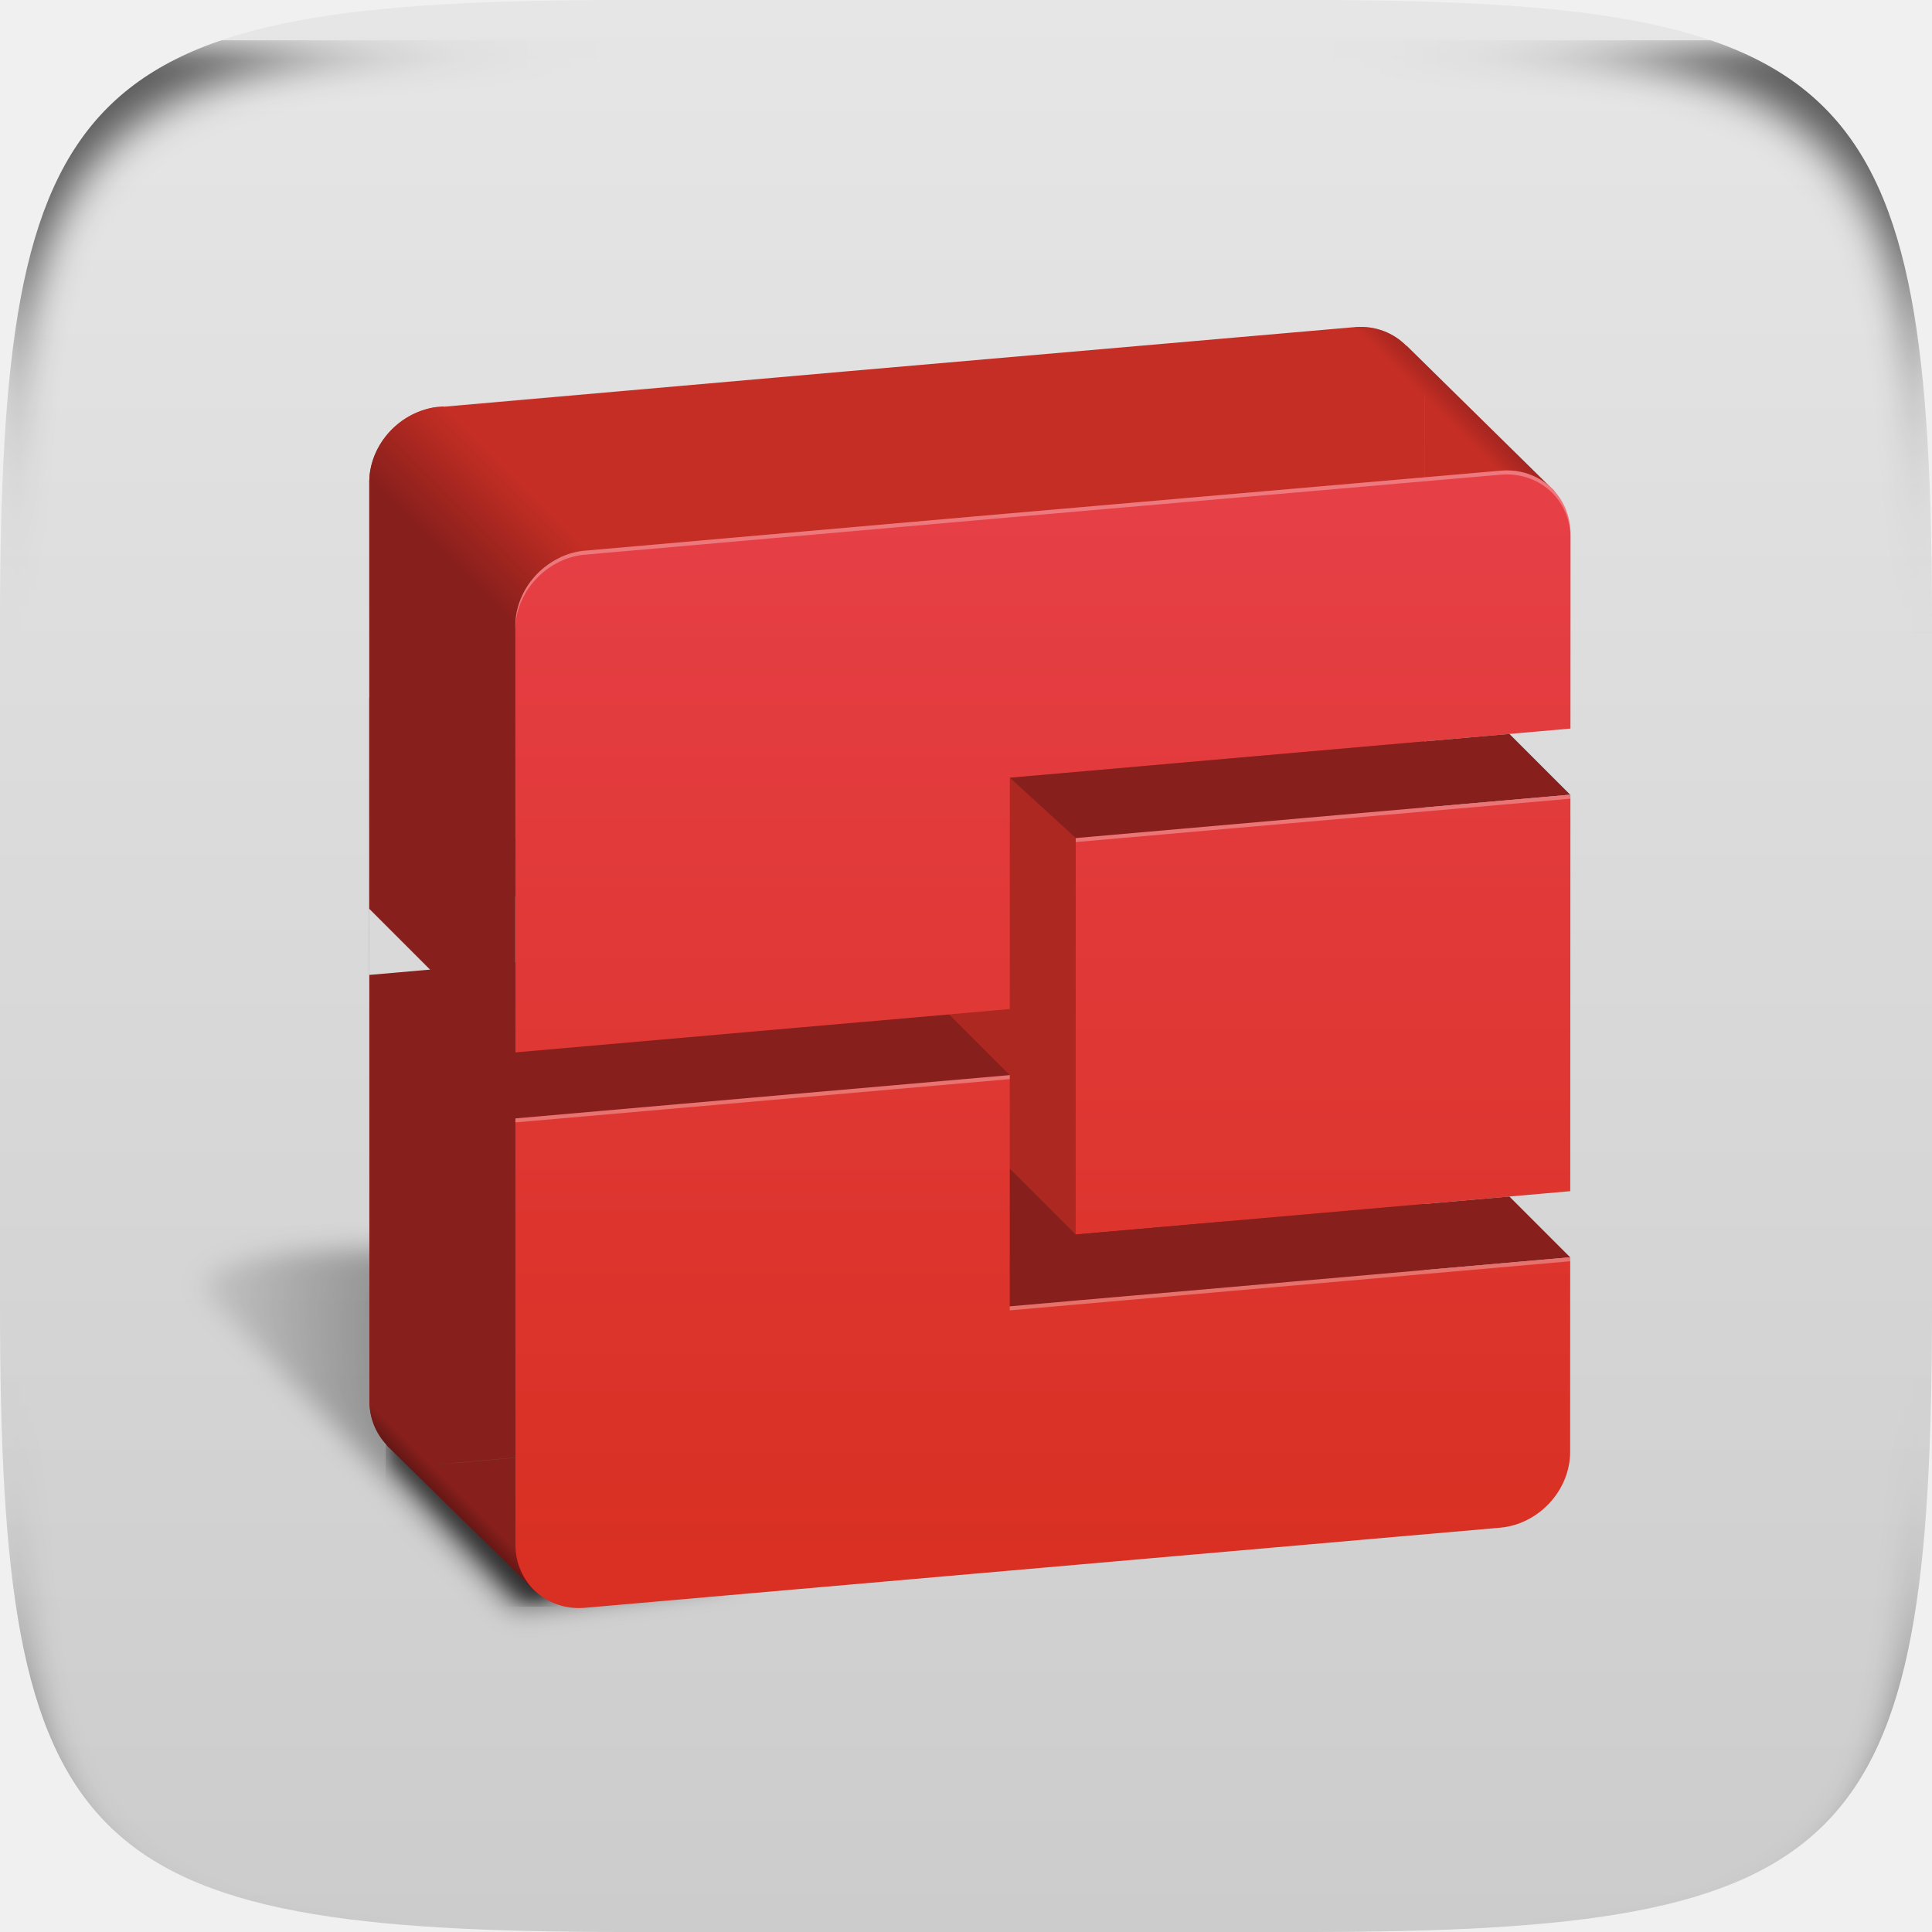
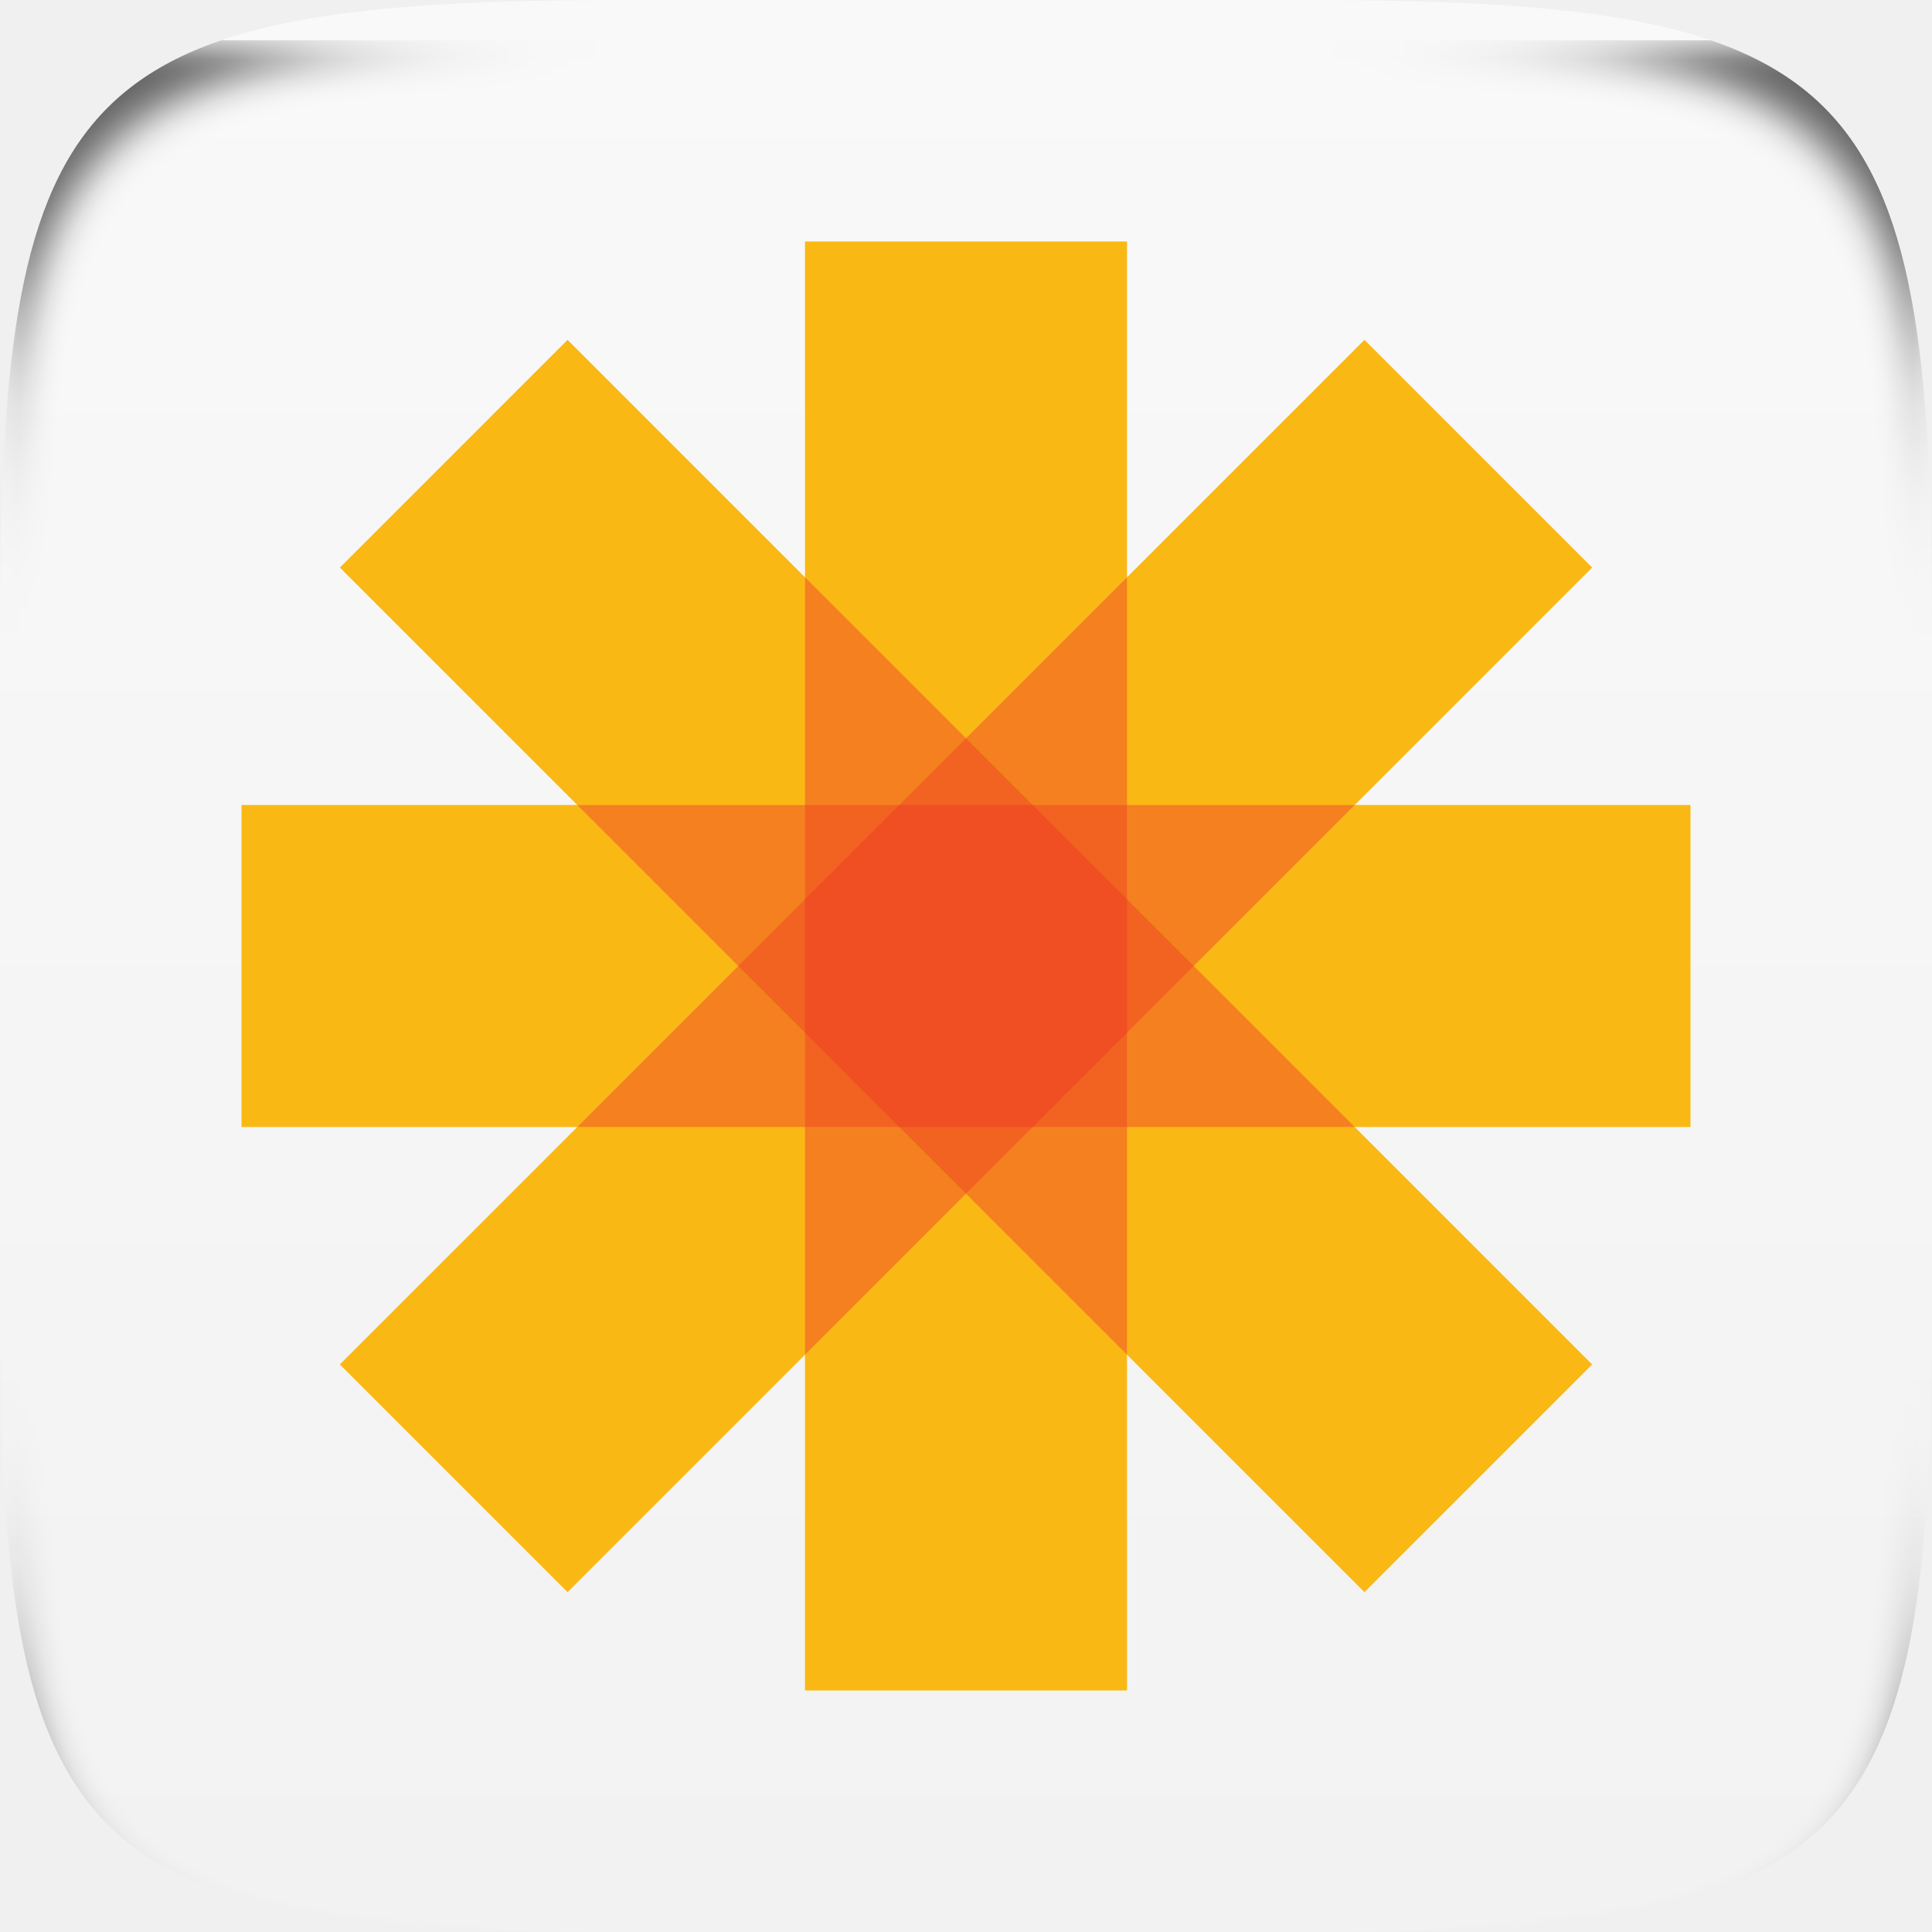
- <svg xmlns="http://www.w3.org/2000/svg" xmlns:xlink="http://www.w3.org/1999/xlink" width="96" height="96" id="svg6517" version="1.1">
+ <svg xmlns="http://www.w3.org/2000/svg" xmlns:xlink="http://www.w3.org/1999/xlink" width="96" height="96" id="svg6517" version="1.1" viewBox="0 0 96 96">
  <defs id="defs6519">
-     <filter id="filter1121" style="color-interpolation-filters:sRGB;">
-       <feFlood id="feFlood1123" result="flood" flood-color="rgb(0,0,0)" flood-opacity="0.6" />
-       <feComposite id="feComposite1125" result="composite1" operator="out" in2="SourceGraphic" in="flood" />
-       <feGaussianBlur id="feGaussianBlur1127" result="blur" stdDeviation="1" in="composite1" />
-       <feOffset id="feOffset1129" result="offset" dy="2" dx="0" />
-       <feComposite id="feComposite1131" result="composite2" operator="atop" in2="SourceGraphic" in="offset" />
+     <linearGradient id="Background">
+       <stop id="stop4178" offset="0" style="stop-color:#22779e;stop-opacity:1" />
+       <stop id="stop4180" offset="1" style="stop-color:#2991c0;stop-opacity:1" />
+     </linearGradient>
+     <filter style="color-interpolation-filters:sRGB" id="filter1121">
+       <feFlood flood-opacity="0.6" flood-color="rgb(0,0,0)" result="flood" id="feFlood1123" />
+       <feComposite in="flood" in2="SourceGraphic" operator="out" result="composite1" id="feComposite1125" />
+       <feGaussianBlur in="composite1" stdDeviation="1" result="blur" id="feGaussianBlur1127" />
+       <feOffset dx="0" dy="2" result="offset" id="feOffset1129" />
+       <feComposite in="offset" in2="SourceGraphic" operator="atop" result="composite2" id="feComposite1131" />
    </filter>
-     <filter id="filter950" style="color-interpolation-filters:sRGB;">
-       <feFlood id="feFlood952" result="flood" flood-color="rgb(0,0,0)" flood-opacity="0.25" />
-       <feComposite id="feComposite954" result="composite1" operator="in" in2="SourceGraphic" in="flood" />
-       <feGaussianBlur id="feGaussianBlur956" result="blur" stdDeviation="1" in="composite1" />
-       <feOffset id="feOffset958" result="offset" dy="1" dx="0" />
-       <feComposite id="feComposite960" result="composite2" operator="over" in2="offset" in="SourceGraphic" />
+     <filter style="color-interpolation-filters:sRGB" id="filter950">
+       <feFlood flood-opacity="0.25" flood-color="rgb(0,0,0)" result="flood" id="feFlood952" />
+       <feComposite in="flood" in2="SourceGraphic" operator="in" result="composite1" id="feComposite954" />
+       <feGaussianBlur in="composite1" stdDeviation="1" result="blur" id="feGaussianBlur956" />
+       <feOffset dx="0" dy="1" result="offset" id="feOffset958" />
+       <feComposite in="SourceGraphic" in2="offset" operator="over" result="composite2" id="feComposite960" />
    </filter>
-     <filter id="filter891">
-       <feGaussianBlur id="feGaussianBlur893" stdDeviation="0.72" />
-     </filter>
-     <filter id="filter3831">
-       <feGaussianBlur stdDeviation="0.863" id="feGaussianBlur3833" />
-     </filter>
-     <filter id="filter3868" x="-0.172" width="1.344" y="-0.164" height="1.329">
-       <feGaussianBlur stdDeviation="0.626" id="feGaussianBlur3870" />
-     </filter>
-     <linearGradient id="linearGradient4328">
-       <stop id="stop4330" offset="0" style="stop-color:#871f1c;stop-opacity:1;" />
-       <stop id="stop4332" offset="1" style="stop-color:#651715;stop-opacity:1" />
-     </linearGradient>
-     <linearGradient id="linearGradient902">
-       <stop id="stop904" offset="0" style="stop-color:#cccccc;stop-opacity:1" />
-       <stop id="stop906" offset="1" style="stop-color:#e6e6e6;stop-opacity:1" />
-     </linearGradient>
-     <linearGradient id="Background">
-       <stop style="stop-color:#22779e;stop-opacity:1" offset="0" id="stop4178" />
-       <stop style="stop-color:#2991c0;stop-opacity:1" offset="1" id="stop4180" />
-     </linearGradient>
-     <clipPath id="clipPath873" clipPathUnits="userSpaceOnUse">
-       <g style="fill:#ff00ff;fill-opacity:1;stroke:none;display:inline" id="g875" transform="matrix(0,-0.6666667,0.6660448,0,-258.2599,677)">
-         <path id="path877" d="m 46.703,898.228 50.595,0 C 138.162,898.228 144,904.065 144,944.926 l 0,50.738 c 0,40.861 -5.838,46.698 -46.703,46.698 l -50.595,0 C 5.838,1042.362 0,1036.525 0,995.664 L 0,944.926 C 0,904.065 5.838,898.228 46.703,898.228 Z" style="fill:#ff00ff;fill-opacity:1;stroke:none;display:inline" />
+     <clipPath clipPathUnits="userSpaceOnUse" id="clipPath873">
+       <g transform="matrix(0,-0.6666667,0.6660448,0,-258.2599,677)" id="g875" style="display:inline;fill:#ff00ff;fill-opacity:1;stroke:none">
+         <path style="display:inline;fill:#ff00ff;fill-opacity:1;stroke:none" d="M 46.703,898.228 H 97.297 C 138.162,898.228 144,904.065 144,944.926 v 50.738 c 0,40.861 -5.838,46.698 -46.703,46.698 H 46.703 C 5.838,1042.362 0,1036.525 0,995.664 v -50.738 c 0,-40.861 5.838,-46.698 46.703,-46.698 z" id="path877" />
      </g>
    </clipPath>
-     <style type="text/css" id="style867">
+     <filter id="filter891">
+       <feGaussianBlur stdDeviation="0.72" id="feGaussianBlur893" />
+     </filter>
+     <style id="style867" type="text/css">
    .fil0 {fill:#1F1A17}
   </style>
-     <linearGradient gradientUnits="userSpaceOnUse" y2="635.291" x2="-220" y1="731.291" x1="-220" id="linearGradient908" xlink:href="#linearGradient902" />
    <clipPath id="clipPath16">
-       <path d="m -9,-9 614,0 0,231 -614,0 0,-231 z" id="path18" />
+       <path id="path18" d="M -9,-9 H 605 V 222 H -9 Z" />
    </clipPath>
    <clipPath id="clipPath116">
-       <path d="m 91.737,146.325 -9.704,-1.577 -8.855,-3.881 -7.521,-4.731 -7.157,-8.733 -4.043,-4.282 -3.909,-1.441 -1.034,2.527 1.808,2.61 0.406,3.68 1.211,-0.049 1.323,-1.207 -0.357,3.749 -1.467,0.984 0.044,1.429 -3.474,-1.966 -3.146,-3.712 -0.656,-3.318 1.345,-2.657 1.255,-4.513 2.552,-1.208 2.685,0.132 2.546,1.479 -1.698,-8.612 1.698,-9.582 -1.869,-4.425 -6.122,-6.596 1.089,-3.941 2.9,-4.567 5.469,-3.849 2.901,-0.397 3.225,-0.109 -2.012,-8.26 7.399,-3.033 9.219,-1.213 3.154,2.062 0.243,5.58 3.518,5.822 0.243,4.609 8.491,-0.607 7.884,0.728 -7.884,-4.731 1.334,-5.701 4.973,-7.763 4.852,-2.062 3.881,1.577 1.577,3.154 8.127,6.186 1.577,-1.334 12.736,-0.485 2.547,2.062 0.243,3.639 -0.849,1.577 -0.607,9.825 -4.245,8.491 0.728,3.76 2.547,-1.334 7.157,-6.672 3.518,-0.242 3.881,1.577 3.882,2.911 1.941,6.308 11.402,-0.728 6.914,2.669 5.58,5.216 4.003,7.521 0.971,8.855 -0.849,10.31 -2.183,9.219 -2.184,2.911 -3.032,0.971 -5.337,-5.822 -4.852,-1.698 -4.245,7.035 -4.245,3.881 -2.305,1.456 -9.219,7.642 -7.399,4.003 -7.399,0.607 -8.612,-1.456 -7.521,-2.79 -5.216,-4.245 -4.124,-4.973 -4.245,-1.213" id="path118" />
+       <path id="path118" d="m 91.737,146.325 -9.704,-1.577 -8.855,-3.881 -7.521,-4.731 -7.157,-8.733 -4.043,-4.282 -3.909,-1.441 -1.034,2.527 1.808,2.61 0.406,3.68 1.211,-0.049 1.323,-1.207 -0.357,3.749 -1.467,0.984 0.044,1.429 -3.474,-1.966 -3.146,-3.712 -0.656,-3.318 1.345,-2.657 1.255,-4.513 2.552,-1.208 2.685,0.132 2.546,1.479 -1.698,-8.612 1.698,-9.582 -1.869,-4.425 -6.122,-6.596 1.089,-3.941 2.9,-4.567 5.469,-3.849 2.901,-0.397 3.225,-0.109 -2.012,-8.26 7.399,-3.033 9.219,-1.213 3.154,2.062 0.243,5.58 3.518,5.822 0.243,4.609 8.491,-0.607 7.884,0.728 -7.884,-4.731 1.334,-5.701 4.973,-7.763 4.852,-2.062 3.881,1.577 1.577,3.154 8.127,6.186 1.577,-1.334 12.736,-0.485 2.547,2.062 0.243,3.639 -0.849,1.577 -0.607,9.825 -4.245,8.491 0.728,3.76 2.547,-1.334 7.157,-6.672 3.518,-0.242 3.881,1.577 3.882,2.911 1.941,6.308 11.402,-0.728 6.914,2.669 5.58,5.216 4.003,7.521 0.971,8.855 -0.849,10.31 -2.183,9.219 -2.184,2.911 -3.032,0.971 -5.337,-5.822 -4.852,-1.698 -4.245,7.035 -4.245,3.881 -2.305,1.456 -9.219,7.642 -7.399,4.003 -7.399,0.607 -8.612,-1.456 -7.521,-2.79 -5.216,-4.245 -4.124,-4.973 -4.245,-1.213" />
    </clipPath>
    <clipPath id="clipPath128">
-       <path d="m 91.737,146.325 -9.704,-1.577 -8.855,-3.881 -7.521,-4.731 -7.157,-8.733 -4.043,-4.282 -3.909,-1.441 -1.034,2.527 1.808,2.61 0.406,3.68 1.211,-0.049 1.323,-1.207 -0.357,3.749 -1.467,0.984 0.044,1.429 -3.474,-1.966 -3.146,-3.712 -0.656,-3.318 1.345,-2.657 1.255,-4.513 2.552,-1.208 2.685,0.132 2.546,1.479 -1.698,-8.612 1.698,-9.582 -1.869,-4.425 -6.122,-6.596 1.089,-3.941 2.9,-4.567 5.469,-3.849 2.901,-0.397 3.225,-0.109 -2.012,-8.26 7.399,-3.033 9.219,-1.213 3.154,2.062 0.243,5.58 3.518,5.822 0.243,4.609 8.491,-0.607 7.884,0.728 -7.884,-4.731 1.334,-5.701 4.973,-7.763 4.852,-2.062 3.881,1.577 1.577,3.154 8.127,6.186 1.577,-1.334 12.736,-0.485 2.547,2.062 0.243,3.639 -0.849,1.577 -0.607,9.825 -4.245,8.491 0.728,3.76 2.547,-1.334 7.157,-6.672 3.518,-0.242 3.881,1.577 3.882,2.911 1.941,6.308 11.402,-0.728 6.914,2.669 5.58,5.216 4.003,7.521 0.971,8.855 -0.849,10.31 -2.183,9.219 -2.184,2.911 -3.032,0.971 -5.337,-5.822 -4.852,-1.698 -4.245,7.035 -4.245,3.881 -2.305,1.456 -9.219,7.642 -7.399,4.003 -7.399,0.607 -8.612,-1.456 -7.521,-2.79 -5.216,-4.245 -4.124,-4.973 -4.245,-1.213" id="path130" />
+       <path id="path130" d="m 91.737,146.325 -9.704,-1.577 -8.855,-3.881 -7.521,-4.731 -7.157,-8.733 -4.043,-4.282 -3.909,-1.441 -1.034,2.527 1.808,2.61 0.406,3.68 1.211,-0.049 1.323,-1.207 -0.357,3.749 -1.467,0.984 0.044,1.429 -3.474,-1.966 -3.146,-3.712 -0.656,-3.318 1.345,-2.657 1.255,-4.513 2.552,-1.208 2.685,0.132 2.546,1.479 -1.698,-8.612 1.698,-9.582 -1.869,-4.425 -6.122,-6.596 1.089,-3.941 2.9,-4.567 5.469,-3.849 2.901,-0.397 3.225,-0.109 -2.012,-8.26 7.399,-3.033 9.219,-1.213 3.154,2.062 0.243,5.58 3.518,5.822 0.243,4.609 8.491,-0.607 7.884,0.728 -7.884,-4.731 1.334,-5.701 4.973,-7.763 4.852,-2.062 3.881,1.577 1.577,3.154 8.127,6.186 1.577,-1.334 12.736,-0.485 2.547,2.062 0.243,3.639 -0.849,1.577 -0.607,9.825 -4.245,8.491 0.728,3.76 2.547,-1.334 7.157,-6.672 3.518,-0.242 3.881,1.577 3.882,2.911 1.941,6.308 11.402,-0.728 6.914,2.669 5.58,5.216 4.003,7.521 0.971,8.855 -0.849,10.31 -2.183,9.219 -2.184,2.911 -3.032,0.971 -5.337,-5.822 -4.852,-1.698 -4.245,7.035 -4.245,3.881 -2.305,1.456 -9.219,7.642 -7.399,4.003 -7.399,0.607 -8.612,-1.456 -7.521,-2.79 -5.216,-4.245 -4.124,-4.973 -4.245,-1.213" />
    </clipPath>
    <linearGradient id="linearGradient3850">
-       <stop style="stop-color:#000000;stop-opacity:1;" offset="0" id="stop3852" />
-       <stop style="stop-color:#000000;stop-opacity:0;" offset="1" id="stop3854" />
+       <stop id="stop3852" offset="0" style="stop-color:#000000;stop-opacity:1;" />
+       <stop id="stop3854" offset="1" style="stop-color:#000000;stop-opacity:0;" />
    </linearGradient>
-     <clipPath id="clipPath3095" clipPathUnits="userSpaceOnUse">
-       <path id="path3097" d="m 976.648,389.551 -842.402,0 0,839.999 842.402,0 0,-839.999" />
+     <clipPath clipPathUnits="userSpaceOnUse" id="clipPath3095">
+       <path d="M 976.648,389.551 H 134.246 V 1229.55 H 976.648 V 389.551" id="path3097" />
    </clipPath>
-     <clipPath id="clipPath3195" clipPathUnits="userSpaceOnUse">
-       <path id="path3197" d="m 611.836,756.738 -106.34,105.207 c -8.473,8.289 -13.617,20.102 -13.598,33.379 L 598.301,790.207 c -0.031,-13.418 5.094,-25.031 13.535,-33.469" />
+     <clipPath clipPathUnits="userSpaceOnUse" id="clipPath3195">
+       <path d="m 611.836,756.738 -106.34,105.207 c -8.473,8.289 -13.617,20.102 -13.598,33.379 L 598.301,790.207 c -0.031,-13.418 5.094,-25.031 13.535,-33.469" id="path3197" />
    </clipPath>
-     <clipPath id="clipPath3235" clipPathUnits="userSpaceOnUse">
-       <path id="path3237" d="m 1095.64,1501.81 c 35.46,-35.07 70.89,-70.11 106.35,-105.17 4.4,-4.38 7.11,-10.53 7.11,-17.55 l -106.37,105.21 c 0,7 -2.71,13.11 -7.09,17.51" />
+     <clipPath clipPathUnits="userSpaceOnUse" id="clipPath3235">
+       <path d="m 1095.64,1501.81 c 35.46,-35.07 70.89,-70.11 106.35,-105.17 4.4,-4.38 7.11,-10.53 7.11,-17.55 l -106.37,105.21 c 0,7 -2.71,13.11 -7.09,17.51" id="path3237" />
    </clipPath>
-     <linearGradient id="linearGradient4389">
-       <stop style="stop-color:#871f1c;stop-opacity:1" offset="0" id="stop4391" />
-       <stop style="stop-color:#c42e24;stop-opacity:1" offset="1" id="stop4393" />
+     <clipPath id="clipPath4591" clipPathUnits="userSpaceOnUse">
+       <path d="m 1106.601,730.437 -0.036,21.648 c -0.01,3.508 -2.868,6.614 -6.404,6.925 l -83.65,7.332 c -3.521,0.308 -6.381,-2.3 -6.367,-5.814 l 0.036,-21.648 20.117,-1.767 -0.011,4.638 c 0,1.839 1.484,3.199 3.326,3.039 l 49.527,-4.34 c 1.843,-0.166 3.342,-1.781 3.354,-3.626 l 0.01,-4.63 20.1,-1.758" style="fill:#ff00ff;fill-opacity:1;fill-rule:nonzero;stroke:none" id="path4593" />
+     </clipPath>
+     <radialGradient gradientUnits="userSpaceOnUse" gradientTransform="matrix(-1.433393,-2.274284,1.173182,-0.7394112,-174.0803,98.37439)" r="20.407" fy="93.399" fx="-26.509" cy="93.399" cx="-26.509" id="radialGradient3856" xlink:href="#linearGradient3850" />
+     <linearGradient gradientTransform="translate(-318.4803,212.3202)" gradientUnits="userSpaceOnUse" y2="993.197" x2="-51.88" y1="593.116" x1="348.201" id="linearGradient3895" xlink:href="#linearGradient3850" />
+     <clipPath id="clipPath3906" clipPathUnits="userSpaceOnUse">
+       <rect transform="scale(1,-1)" style="color:#000000;display:inline;overflow:visible;visibility:visible;opacity:0.8;fill:#ff00ff;stroke:none;stroke-width:4;marker:none;enable-background:accumulate" id="rect3908" width="1019.137" height="1019.137" x="357.982" y="-1725.815" />
+     </clipPath>
+     <linearGradient gradientTransform="translate(0,-1.111e-5)" xlink:href="#linearGradient4439-7" id="linearGradient908-9" x1="-220" y1="731.291" x2="-220" y2="635.291" gradientUnits="userSpaceOnUse" />
+     <linearGradient id="linearGradient4439-7">
+       <stop id="stop4441-6" offset="0" style="stop-color:#f2f2f2;stop-opacity:1" />
+       <stop id="stop4443-2" offset="1" style="stop-color:#f9f9f9;stop-opacity:1" />
    </linearGradient>
-     <clipPath clipPathUnits="userSpaceOnUse" id="clipPath4591">
-       <path id="path4593" style="fill:#ff00ff;fill-opacity:1;fill-rule:nonzero;stroke:none" d="m 1106.601,730.437 -0.036,21.648 c -0.01,3.508 -2.868,6.614 -6.404,6.925 l -83.65,7.332 c -3.521,0.308 -6.381,-2.3 -6.367,-5.814 l 0.036,-21.648 20.117,-1.767 -0.011,4.638 c 0,1.839 1.484,3.199 3.326,3.039 l 49.527,-4.34 c 1.843,-0.166 3.342,-1.781 3.354,-3.626 l 0.01,-4.63 20.1,-1.758" />
-     </clipPath>
-     <radialGradient xlink:href="#linearGradient3850" id="radialGradient3856" cx="-26.509" cy="93.399" fx="-26.509" fy="93.399" r="20.407" gradientTransform="matrix(-1.433393,-2.274284,1.173182,-0.7394112,-174.0803,98.37439)" gradientUnits="userSpaceOnUse" />
-     <filter id="filter3885">
-       <feGaussianBlur stdDeviation="5.744" id="feGaussianBlur3887" />
+     <filter style="color-interpolation-filters:sRGB" id="filter1121-2">
+       <feFlood flood-opacity="0.6" flood-color="rgb(0,0,0)" result="flood" id="feFlood1123-6" />
+       <feComposite in="flood" in2="SourceGraphic" operator="out" result="composite1" id="feComposite1125-4" />
+       <feGaussianBlur in="composite1" stdDeviation="1" result="blur" id="feGaussianBlur1127-0" />
+       <feOffset dx="0" dy="2" result="offset" id="feOffset1129-2" />
+       <feComposite in="offset" in2="SourceGraphic" operator="atop" result="composite2" id="feComposite1131-1" />
    </filter>
-     <linearGradient xlink:href="#linearGradient3850" id="linearGradient3895" x1="348.201" y1="593.116" x2="-51.88" y2="993.197" gradientUnits="userSpaceOnUse" gradientTransform="translate(-318.4803,212.3202)" />
-     <radialGradient xlink:href="#linearGradient3850" id="radialGradient3902" gradientUnits="userSpaceOnUse" gradientTransform="matrix(-1.433393,-2.274284,1.173182,-0.7394112,-174.0803,98.37439)" cx="-26.509" cy="93.399" fx="-26.509" fy="93.399" r="20.407" />
-     <linearGradient xlink:href="#linearGradient3850" id="linearGradient3904" gradientUnits="userSpaceOnUse" gradientTransform="translate(-318.4803,212.3202)" x1="348.201" y1="593.116" x2="-51.88" y2="993.197" />
-     <linearGradient gradientUnits="userSpaceOnUse" y2="23.384" x2="25.218" y1="27.096" x1="21.506" id="linearGradient4318" xlink:href="#linearGradient4389" />
-     <linearGradient gradientUnits="userSpaceOnUse" y2="20.884" x2="71.96" y1="20.042" x1="72.803" id="linearGradient4326" xlink:href="#linearGradient4389" />
-     <linearGradient gradientUnits="userSpaceOnUse" y2="74.247" x2="21.692" y1="73.644" x1="22.295" id="linearGradient4334" xlink:href="#linearGradient4328" />
-     <linearGradient gradientUnits="userSpaceOnUse" y2="24.881" x2="57.451" y1="77.405" x1="57.451" id="linearGradient4319" xlink:href="#linearGradient4552" />
-     <linearGradient id="linearGradient4552">
-       <stop id="stop4554" offset="0" style="stop-color:#d93023;stop-opacity:1" />
-       <stop id="stop4556" offset="1" style="stop-color:#e63f46;stop-opacity:1" />
-     </linearGradient>
  </defs>
-   <g style="display:inline" transform="translate(268,-635.2908)" id="layer1">
-     <path id="path6455" d="m -268,700.156 0,-33.73 c 0,-27.243 3.888,-31.135 31.103,-31.135 l 33.794,0 c 27.215,0 31.103,3.892 31.103,31.135 l 0,33.73 c 0,27.243 -3.888,31.135 -31.103,31.135 l -33.794,0 C -264.112,731.291 -268,727.399 -268,700.156 Z" style="fill:url(#linearGradient908);fill-opacity:1;stroke:none;display:inline;filter:url(#filter1121)" />
-     <g id="g4336">
-       <g transform="matrix(0.06790711,0,0,-0.06790711,-239.0411,765.6862)" id="g3897" xml:space="default">
-         <path style="opacity:0.7;color:#000000;fill:url(#radialGradient3902);fill-opacity:1;stroke:none;stroke-width:2;marker:none;visibility:visible;display:inline;overflow:visible;filter:url(#filter3831);enable-background:accumulate" d="m -48.094,67.812 c -0.874,-0.003 -2.09,0.02 -3.406,0.094 -2.633,0.148 -5.7,0.472 -7.781,1.531 a 1,1 0 0 0 -0.25,1.594 L -38.812,92.375 a 1,1 0 0 0 0.844,0.312 L -24,90.562 a 1,1 0 0 0 0.531,-1.719 L -46.062,68.125 a 1,1 0 0 0 -0.625,-0.281 c 0,0 -0.532,-0.028 -1.406,-0.031 z" transform="matrix(10.61601,0,0,-10.61601,357.9817,1725.815)" id="path3821" xml:space="default" />
-         <path style="opacity:0.6;color:#000000;fill:none;stroke:#000000;stroke-width:2.774;stroke-linecap:round;marker:none;visibility:visible;display:inline;overflow:visible;filter:url(#filter3868);enable-background:accumulate" d="m -15.783,81.725 8.746,9.148" id="path3858" transform="matrix(10.61601,0,0,-10.61601,39.50133,1725.815)" xml:space="default" />
-         <path style="font-style:normal;font-variant:normal;font-weight:normal;font-stretch:normal;text-indent:0;text-align:start;text-decoration:none;line-height:normal;letter-spacing:normal;word-spacing:normal;text-transform:none;direction:ltr;block-progression:tb;writing-mode:lr-tb;text-anchor:start;baseline-shift:baseline;opacity:0.3;color:#000000;fill:url(#linearGradient3904);fill-opacity:1;stroke:none;stroke-width:2;marker:none;visibility:visible;display:inline;overflow:visible;filter:url(#filter3885);enable-background:accumulate;font-family:Sans;-inkscape-font-specification:Sans" d="m -95.189,981.036 a 10.617,10.617 0 0 1 -0.995,-0.332 l -42.796,-5.308 a 10.617,10.617 0 0 1 -6.303,-17.915 L -4.29,812.506 a 10.617,10.617 0 0 1 8.957,-3.317 l 49.099,7.63 a 10.617,10.617 0 0 1 5.972,17.915 L -87.559,978.05 a 10.617,10.617 0 0 1 -7.63,2.986 z" id="path3874" xml:space="default" />
-       </g>
-       <path style="opacity:1;color:#000000;fill:#871f1c;fill-opacity:1;fill-rule:nonzero;stroke:none;stroke-width:0.1;marker:none;visibility:visible;display:inline;overflow:visible;enable-background:accumulate" d="M 20.697 20.516 C 19.337 21.102 18.349 22.456 18.346 23.971 L 18.354 69.602 C 18.35 70.477 18.685 71.239 19.223 71.803 L 19.213 71.812 L 19.357 71.955 C 19.361 71.958 19.364 71.96 19.367 71.963 L 26.66 79.127 L 33.486 71.742 L 21.816 72.764 C 21.793 72.766 21.771 72.762 21.748 72.764 L 45.264 70.707 L 67.281 68.777 C 67.744 68.737 68.184 68.603 68.588 68.404 L 56.752 56.568 L 46.193 57.494 L 44.555 57.639 L 42.918 57.781 L 42.92 46.291 L 42.918 46.291 L 18.354 48.443 L 18.354 45.162 L 42.92 43.008 L 42.92 42.738 L 20.697 20.516 z M 46.195 46.012 L 46.193 54.211 L 53.734 53.551 L 46.195 46.012 z " transform="translate(-268,635.2908)" id="path4308" />
-       <path style="opacity:1;color:#000000;fill:#c42e24;fill-opacity:1;fill-rule:nonzero;stroke:none;stroke-width:0.1;marker:none;visibility:visible;display:inline;overflow:visible;enable-background:accumulate" d="M 67.32 16.254 L 21.822 20.213 C 21.426 20.248 21.052 20.363 20.697 20.516 L 42.92 42.738 L 42.922 31.516 L 44.561 31.371 L 46.199 31.229 L 70.779 29.072 L 70.783 19.404 C 70.783 19.411 70.785 19.417 70.785 19.424 L 70.779 31.383 L 77.232 24.398 L 69.893 17.18 L 69.885 17.189 C 69.252 16.543 68.343 16.171 67.32 16.254 z M 42.174 18.443 L 21.674 20.244 C 21.725 20.237 21.774 20.22 21.826 20.215 L 42.174 18.443 z M 70.775 32.355 L 46.197 34.512 L 46.195 46.012 L 53.734 53.551 L 70.766 52.059 L 70.775 32.355 z M 70.764 55.342 L 56.752 56.568 L 68.588 68.404 C 69.859 67.778 70.757 66.462 70.76 65.016 L 70.764 55.342 z " transform="translate(-268,635.2908)" id="path4233" />
-       <rect xml:space="default" y="648.491" x="-258.707" height="69.207" width="69.207" id="rect3585-3" style="opacity:0.8;color:#000000;fill:none;stroke:none;stroke-width:4;marker:none;visibility:visible;display:inline;overflow:visible;enable-background:accumulate" />
-       <path style="font-style:normal;font-variant:normal;font-weight:normal;font-stretch:normal;text-indent:0;text-align:start;text-decoration:none;line-height:normal;letter-spacing:normal;word-spacing:normal;text-transform:none;direction:ltr;block-progression:tb;writing-mode:lr-tb;text-anchor:start;baseline-shift:baseline;opacity:1;color:#000000;color-interpolation:sRGB;color-interpolation-filters:sRGB;fill:url(#linearGradient4318);fill-opacity:1;fill-rule:nonzero;stroke:none;stroke-width:5.25;marker:none;visibility:visible;display:inline;overflow:visible;enable-background:accumulate;clip-rule:nonzero;color-rendering:auto;image-rendering:auto;shape-rendering:auto;text-rendering:auto;font-family:sans-serif;-inkscape-font-specification:sans-serif" d="M 22.029 20.195 L 21.822 20.213 C 19.92 20.382 18.371 22.043 18.35 23.939 L 24.662 30.252 L 25.605 31.195 L 25.605 31.104 C 25.609 29.194 27.169 27.515 29.082 27.346 L 29.172 27.338 L 28.373 26.539 L 22.029 20.195 z " transform="translate(-268,635.2908)" id="path4256" />
-       <path style="font-style:normal;font-variant:normal;font-weight:normal;font-stretch:normal;text-indent:0;text-align:start;text-decoration:none;line-height:normal;letter-spacing:normal;word-spacing:normal;text-transform:none;direction:ltr;block-progression:tb;writing-mode:lr-tb;text-anchor:start;baseline-shift:baseline;opacity:0.536;color:#000000;color-interpolation:sRGB;color-interpolation-filters:sRGB;fill:url(#linearGradient4326);fill-opacity:1;fill-rule:nonzero;stroke:none;stroke-width:2.4;marker:none;visibility:visible;display:inline;overflow:visible;enable-background:accumulate;clip-rule:nonzero;color-rendering:auto;image-rendering:auto;shape-rendering:auto;text-rendering:auto;font-family:sans-serif;-inkscape-font-specification:sans-serif;stroke-miterlimit:4;stroke-dasharray:none" d="M 67.33 16.254 L 68.031 16.955 L 74.473 23.396 L 74.58 23.387 C 75.532 23.31 76.391 23.621 77.016 24.186 L 69.893 17.18 L 69.885 17.189 C 69.254 16.545 68.348 16.175 67.33 16.254 z M 77.055 24.223 C 77.116 24.28 77.165 24.348 77.221 24.41 L 77.232 24.398 L 77.055 24.223 z " transform="translate(-268,635.2908)" id="path4272" />
-       <path style="font-style:normal;font-variant:normal;font-weight:normal;font-stretch:normal;text-indent:0;text-align:start;text-decoration:none;line-height:normal;letter-spacing:normal;word-spacing:normal;text-transform:none;direction:ltr;block-progression:tb;writing-mode:lr-tb;text-anchor:start;baseline-shift:baseline;opacity:1;color:#000000;color-interpolation:sRGB;color-interpolation-filters:sRGB;fill:url(#linearGradient4334);fill-opacity:1;fill-rule:nonzero;stroke:none;stroke-width:1.7;marker:none;visibility:visible;display:inline;overflow:visible;enable-background:accumulate;clip-rule:nonzero;color-rendering:auto;image-rendering:auto;shape-rendering:auto;text-rendering:auto;font-family:sans-serif;-inkscape-font-specification:sans-serif;stroke-miterlimit:4;stroke-dasharray:none" d="M 18.363 69.713 C 18.388 70.54 18.709 71.264 19.223 71.803 L 19.213 71.812 L 19.357 71.955 C 19.361 71.958 19.364 71.96 19.367 71.963 L 26.6 79.068 C 26.045 78.55 25.698 77.821 25.639 76.988 L 18.951 70.299 L 18.363 69.713 z M 26.637 79.104 L 26.66 79.127 L 26.664 79.123 C 26.656 79.116 26.645 79.111 26.637 79.104 z " transform="translate(-268,635.2908)" id="path4290" />
-       <path style="color:#000000;fill:#ac2820;fill-opacity:1;fill-rule:nonzero;stroke:none;stroke-width:2;marker:none;visibility:visible;display:inline;overflow:visible;enable-background:accumulate" d="m -214.551,696.633 -10.564,-10.564 7.292,-12.132 3.275,2.996 3.885,11.592 -3.889,8.107 z" id="path4464" xml:space="default" />
-       <path style="color:#000000;fill:#871f1c;fill-opacity:1;fill-rule:nonzero;stroke:none;stroke-width:2;marker:none;visibility:visible;display:inline;overflow:visible;enable-background:accumulate" d="m -217.826,688.713 -3.018,-3.018 -21.546,1.889 0,3.281 17.309,2.207 z" id="path4462" />
-       <path style="fill:url(#linearGradient4319);fill-opacity:1;fill-rule:nonzero;stroke:none;display:inline" d="M 74.58 23.387 L 49.43 25.574 L 48.289 25.674 L 28.93 27.375 C 27.088 27.619 25.609 29.246 25.605 31.104 L 25.609 52.293 L 50.176 50.139 L 50.178 38.646 L 51.816 38.502 L 53.455 38.359 L 78.035 36.203 L 78.039 26.535 C 78.031 24.631 76.49 23.232 74.58 23.387 z M 78.033 39.486 L 53.453 41.643 L 53.449 61.342 L 78.025 59.189 L 78.033 39.486 z M 50.174 53.422 L 25.609 55.574 L 25.613 76.734 C 25.605 78.624 27.129 80.027 29.014 79.895 L 69.273 76.371 L 74.416 75.922 L 74.541 75.91 C 76.462 75.741 78.016 74.054 78.02 72.148 L 78.023 62.473 L 53.449 64.625 L 51.811 64.77 L 50.174 64.912 L 50.176 53.422 L 50.174 53.422 z " transform="translate(-268,635.2908)" id="path4633-5" />
-       <path style="opacity:1;color:#000000;fill:#871f1c;fill-opacity:1;fill-rule:nonzero;stroke:none;stroke-width:2;marker:none;visibility:visible;display:inline;overflow:visible;enable-background:accumulate" d="m -249.651,680.449 7.256,7.256 0.002,-10.716 -7.258,-7.02 z" id="path4460" xml:space="default" />
-       <path style="color:#000000;fill:#871f1c;fill-opacity:1;fill-rule:nonzero;stroke:none;stroke-width:2;marker:none;visibility:visible;display:inline;overflow:visible;enable-background:accumulate" d="m -214.551,696.632 21.552,-1.887 3.019,3.019 -21.552,1.888 -3.019,-3.019 z" id="path4466" xml:space="default" />
-       <path xml:space="default" id="path4468" d="m -217.822,673.937 24.824,-2.178 3.019,3.019 -24.567,2.155 z" style="color:#000000;fill:#871f1c;fill-opacity:1;fill-rule:nonzero;stroke:none;stroke-width:2;marker:none;visibility:visible;display:inline;overflow:visible;enable-background:accumulate" />
-       <path style="fill:#ffffff;fill-opacity:1;fill-rule:nonzero;stroke:none;display:inline;opacity:0.3" d="M 74.58 23.387 L 49.43 25.574 L 48.289 25.674 L 28.93 27.375 C 27.088 27.619 25.609 29.246 25.605 31.104 L 25.605 31.303 C 25.609 29.445 27.088 27.818 28.93 27.574 L 48.289 25.873 L 49.43 25.773 L 74.58 23.586 C 76.49 23.432 78.031 24.83 78.039 26.734 L 78.039 26.535 C 78.031 24.631 76.49 23.232 74.58 23.387 z M 78.033 39.486 L 53.453 41.643 L 53.453 41.842 L 78.033 39.686 L 78.033 39.486 z M 50.174 53.422 L 25.609 55.574 L 25.609 55.773 L 50.174 53.621 L 50.176 53.621 L 50.176 53.422 L 50.174 53.422 z M 78.023 62.473 L 53.449 64.625 L 51.811 64.77 L 50.174 64.912 L 50.174 65.111 L 51.811 64.969 L 53.449 64.824 L 78.023 62.672 L 78.023 62.473 z " transform="translate(-268,635.2908)" id="path4470" />
-     </g>
+   <g id="layer1" transform="translate(268,-635.2908)" style="display:inline">
+     <path style="display:inline;fill:url(#linearGradient908-9);fill-opacity:1;stroke:none;filter:url(#filter1121-2)" d="m -268,700.156 v -33.73 c 0,-27.243 3.888,-31.135 31.103,-31.135 h 33.794 c 27.215,0 31.103,3.892 31.103,31.135 v 33.73 c 0,27.243 -3.888,31.135 -31.103,31.135 h -33.794 c -27.215,0 -31.103,-3.892 -31.103,-31.135 z" id="path6455-8" />
  </g>
-   <g style="display:inline" id="layer3" />
-   <g style="display:none" id="layer2">
-     <g clip-path="none" id="g4394" transform="translate(-340,-581)" style="display:inline">
+   <g id="layer4" />
+   <g id="layer3" style="display:inline">
+     <rect style="color:#000000;display:inline;overflow:visible;visibility:visible;opacity:1;fill:#fab814;fill-opacity:1;fill-rule:nonzero;stroke:none;stroke-width:1;stroke-linecap:butt;stroke-linejoin:miter;stroke-miterlimit:4;stroke-dasharray:none;stroke-dashoffset:10.8;stroke-opacity:1;marker:none;enable-background:accumulate" id="rect4314" width="16" height="72" x="40" y="12" />
+     <rect y="-36" x="59.882" height="72" width="16" id="rect4316" style="color:#000000;display:inline;overflow:visible;visibility:visible;opacity:1;fill:#fab814;fill-opacity:1;fill-rule:nonzero;stroke:none;stroke-width:1;stroke-linecap:butt;stroke-linejoin:miter;stroke-miterlimit:4;stroke-dasharray:none;stroke-dashoffset:10.8;stroke-opacity:1;marker:none;enable-background:accumulate" transform="rotate(45)" />
+     <rect transform="rotate(90)" style="color:#000000;display:inline;overflow:visible;visibility:visible;opacity:1;fill:#fab814;fill-opacity:1;fill-rule:nonzero;stroke:none;stroke-width:1;stroke-linecap:butt;stroke-linejoin:miter;stroke-miterlimit:4;stroke-dasharray:none;stroke-dashoffset:10.8;stroke-opacity:1;marker:none;enable-background:accumulate" id="rect4318" width="16" height="72" x="40" y="-84" />
+     <rect y="-103.882" x="-8" height="72" width="16" id="rect4320" style="color:#000000;display:inline;overflow:visible;visibility:visible;opacity:1;fill:#fab814;fill-opacity:1;fill-rule:nonzero;stroke:none;stroke-width:1;stroke-linecap:butt;stroke-linejoin:miter;stroke-miterlimit:4;stroke-dasharray:none;stroke-dashoffset:10.8;stroke-opacity:1;marker:none;enable-background:accumulate" transform="rotate(135)" />
+     <path style="color:#000000;display:inline;overflow:visible;visibility:visible;opacity:1;fill:#f58020;fill-opacity:1;fill-rule:nonzero;stroke:none;stroke-width:1;stroke-linecap:butt;stroke-linejoin:miter;stroke-miterlimit:4;stroke-dasharray:none;stroke-dashoffset:10.8;stroke-opacity:1;marker:none;enable-background:accumulate" d="m 40,28.686 8,8 8,-8 v 38.627 l -8,-8 -8,8 z" id="path4322" />
+     <path id="path4324" d="m 28.686,40 8,8 -8,8 H 67.314 L 59.314,48 67.314,40 Z" style="color:#000000;display:inline;overflow:visible;visibility:visible;opacity:1;fill:#f58020;fill-opacity:1;fill-rule:nonzero;stroke:none;stroke-width:1;stroke-linecap:butt;stroke-linejoin:miter;stroke-miterlimit:4;stroke-dasharray:none;stroke-dashoffset:10.8;stroke-opacity:1;marker:none;enable-background:accumulate" />
+     <path style="color:#000000;display:inline;overflow:visible;visibility:visible;opacity:1;fill:#f26321;fill-opacity:1;fill-rule:nonzero;stroke:none;stroke-width:1;stroke-linecap:butt;stroke-linejoin:miter;stroke-miterlimit:4;stroke-dasharray:none;stroke-dashoffset:10.8;stroke-opacity:1;marker:none;enable-background:accumulate" d="M 36.686,48 48,36.686 59.314,48 48,59.314 36.686,48 Z" id="path4326" />
+     <path id="path4328" d="M 56,56 H 40 l 0,-16 16,-10e-7 10e-7,16 z" style="color:#000000;display:inline;overflow:visible;visibility:visible;opacity:1;fill:#f26321;fill-opacity:1;fill-rule:nonzero;stroke:none;stroke-width:1;stroke-linecap:butt;stroke-linejoin:miter;stroke-miterlimit:4;stroke-dasharray:none;stroke-dashoffset:10.8;stroke-opacity:1;marker:none;enable-background:accumulate" />
+     <path style="color:#000000;display:inline;overflow:visible;visibility:visible;opacity:1;fill:#f04e23;fill-opacity:1;fill-rule:nonzero;stroke:none;stroke-width:1;stroke-linecap:butt;stroke-linejoin:miter;stroke-miterlimit:4;stroke-dasharray:none;stroke-dashoffset:10.8;stroke-opacity:1;marker:none;enable-background:accumulate" d="M 44.686,40 40,44.686 v 6.629 L 44.686,56 h 6.629 L 56,51.314 V 44.686 L 51.314,40 Z" id="path4330" />
+   </g>
+   <g id="layer2" style="display:none">
+     <g style="display:inline" transform="translate(-340,-581)" id="g4394" clip-path="none">
      <g id="g855">
-         <g style="opacity:0.6;filter:url(#filter891)" clip-path="url(#clipPath873)" id="g870">
-           <path style="color:#000000;fill:#000000;fill-opacity:1;fill-rule:nonzero;stroke:none;stroke-width:4;marker:none;visibility:visible;display:inline;overflow:visible;enable-background:accumulate" id="path844" d="m 264,552.362 c 0,6.627 -5.373,12 -12,12 -6.627,0 -12,-5.373 -12,-12 0,-6.627 5.373,-12 12,-12 6.627,0 12,5.373 12,12 z" transform="matrix(1.499999,0,0,1.499999,-29.99979,-237.5428)" />
+         <g id="g870" clip-path="url(#clipPath873)" style="opacity:0.6;filter:url(#filter891)">
+           <circle transform="matrix(1.499999,0,0,1.499999,-29.99979,-237.5428)" id="path844" style="color:#000000;display:inline;overflow:visible;visibility:visible;fill:#000000;fill-opacity:1;fill-rule:nonzero;stroke:none;stroke-width:4;marker:none;enable-background:accumulate" cx="252" cy="552.362" r="12" />
        </g>
        <g id="g862">
-           <path transform="matrix(1.499999,0,0,1.499999,-29.99979,-238.5428)" d="m 264,552.362 c 0,6.627 -5.373,12 -12,12 -6.627,0 -12,-5.373 -12,-12 0,-6.627 5.373,-12 12,-12 6.627,0 12,5.373 12,12 z" id="path4398" style="color:#000000;fill:#f5f5f5;fill-opacity:1;fill-rule:nonzero;stroke:none;stroke-width:4;marker:none;visibility:visible;display:inline;overflow:visible;enable-background:accumulate" />
-           <path style="color:#000000;fill:#dd4814;fill-opacity:1;fill-rule:nonzero;stroke:none;stroke-width:4;marker:none;visibility:visible;display:inline;overflow:visible;enable-background:accumulate" id="path4400" d="m 264,552.362 c 0,6.627 -5.373,12 -12,12 -6.627,0 -12,-5.373 -12,-12 0,-6.627 5.373,-12 12,-12 6.627,0 12,5.373 12,12 z" transform="matrix(1.25,0,0,1.25,33,-100.4527)" />
-           <path transform="matrix(1.511423,-0.1636638,0.1636638,1.511423,-755.3735,-191.9365)" d="m 669.817,595.777 c -0.391,0.226 -3.626,-1.903 -4.076,-1.951 -0.449,-0.047 -4.057,1.363 -4.392,1.061 -0.336,-0.302 0.69,-4.037 0.596,-4.479 -0.094,-0.442 -2.55,-3.437 -2.366,-3.85 0.184,-0.413 4.053,-0.592 4.444,-0.818 0.391,-0.226 2.481,-3.487 2.93,-3.44 0.449,0.047 1.815,3.671 2.151,3.974 0.336,0.302 4.083,1.282 4.177,1.724 0.094,0.442 -2.931,2.861 -3.115,3.274 -0.184,0.413 0.043,4.279 -0.349,4.505 z" id="path4459" style="color:#000000;fill:#f5f5f5;fill-opacity:1;fill-rule:nonzero;stroke:none;stroke-width:3;marker:none;visibility:visible;display:inline;overflow:visible;enable-background:accumulate" />
+           <circle style="color:#000000;display:inline;overflow:visible;visibility:visible;fill:#f5f5f5;fill-opacity:1;fill-rule:nonzero;stroke:none;stroke-width:4;marker:none;enable-background:accumulate" id="path4398" transform="matrix(1.499999,0,0,1.499999,-29.99979,-238.5428)" cx="252" cy="552.362" r="12" />
+           <circle transform="matrix(1.25,0,0,1.25,33,-100.4527)" id="path4400" style="color:#000000;display:inline;overflow:visible;visibility:visible;fill:#dd4814;fill-opacity:1;fill-rule:nonzero;stroke:none;stroke-width:4;marker:none;enable-background:accumulate" cx="252" cy="552.362" r="12" />
+           <path style="color:#000000;display:inline;overflow:visible;visibility:visible;fill:#f5f5f5;fill-opacity:1;fill-rule:nonzero;stroke:none;stroke-width:3;marker:none;enable-background:accumulate" id="path4459" d="m 669.817,595.777 c -0.391,0.226 -3.626,-1.903 -4.076,-1.951 -0.449,-0.047 -4.057,1.363 -4.392,1.061 -0.336,-0.302 0.69,-4.037 0.596,-4.479 -0.094,-0.442 -2.55,-3.437 -2.366,-3.85 0.184,-0.413 4.053,-0.592 4.444,-0.818 0.391,-0.226 2.481,-3.487 2.93,-3.44 0.449,0.047 1.815,3.671 2.151,3.974 0.336,0.302 4.083,1.282 4.177,1.724 0.094,0.442 -2.931,2.861 -3.115,3.274 -0.184,0.413 0.043,4.279 -0.349,4.505 z" transform="matrix(1.511423,-0.1636638,0.1636638,1.511423,-755.3735,-191.9365)" />
        </g>
      </g>
    </g>
  </g>
</svg>
